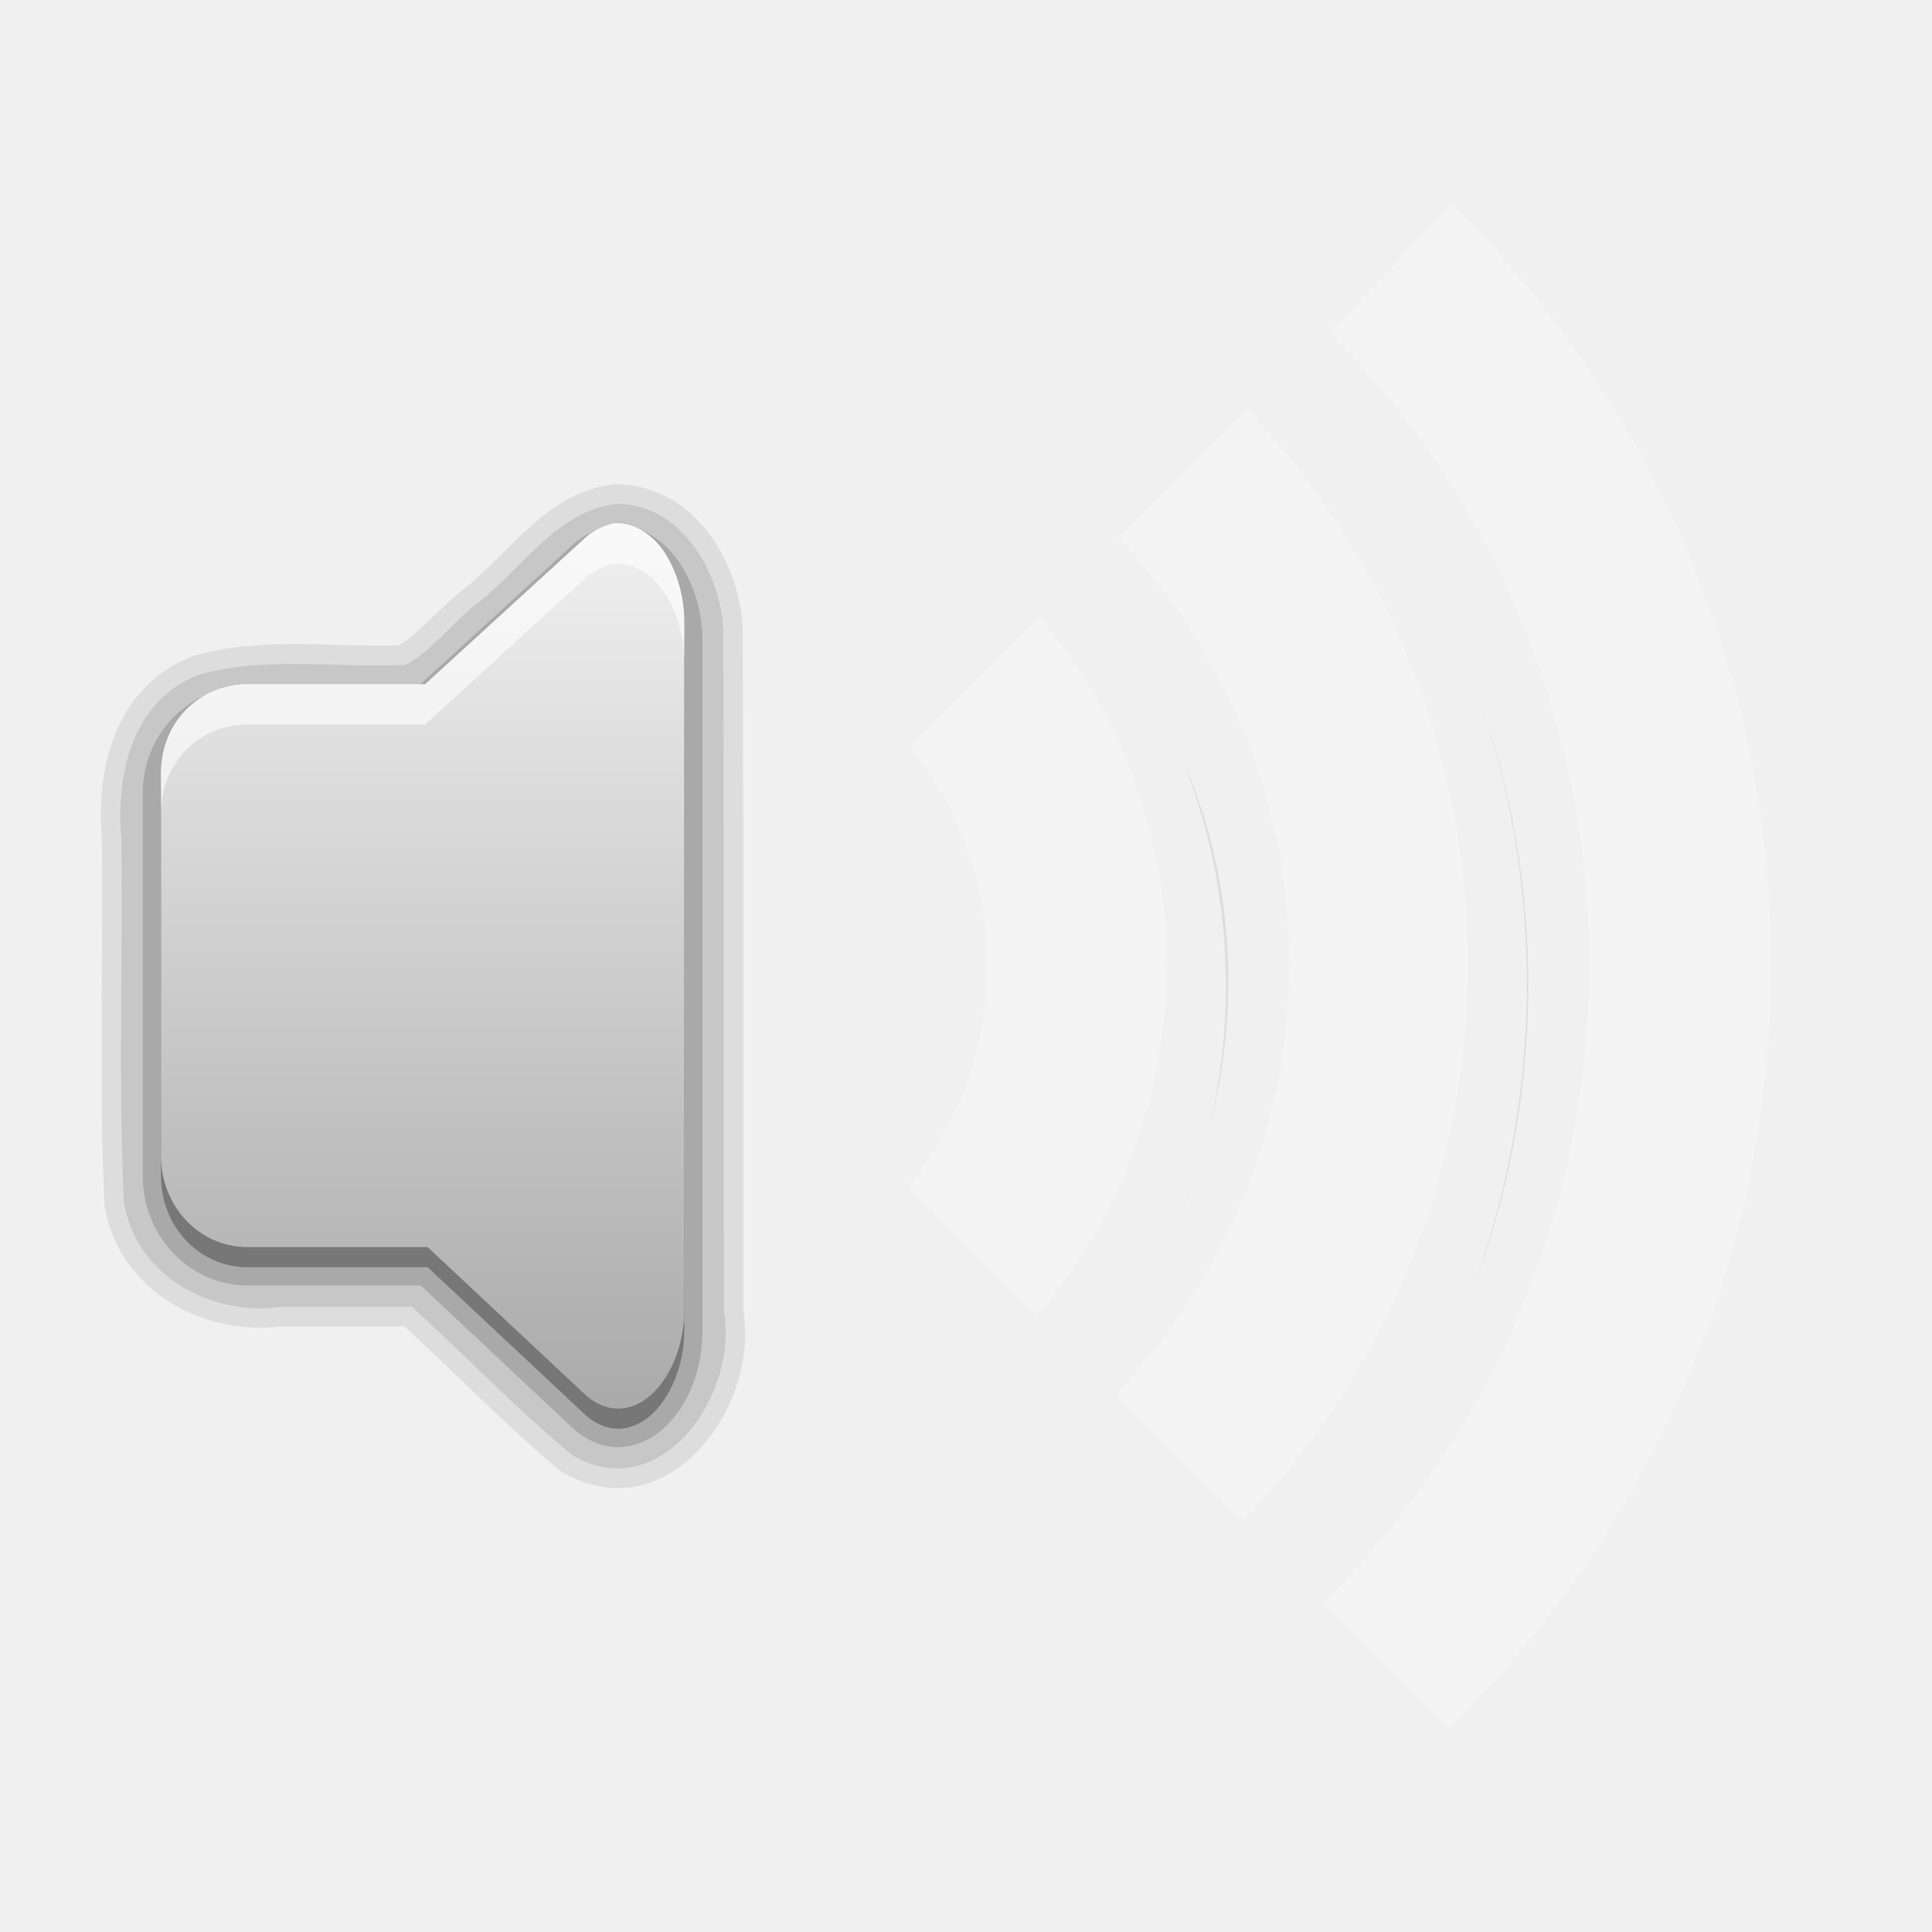
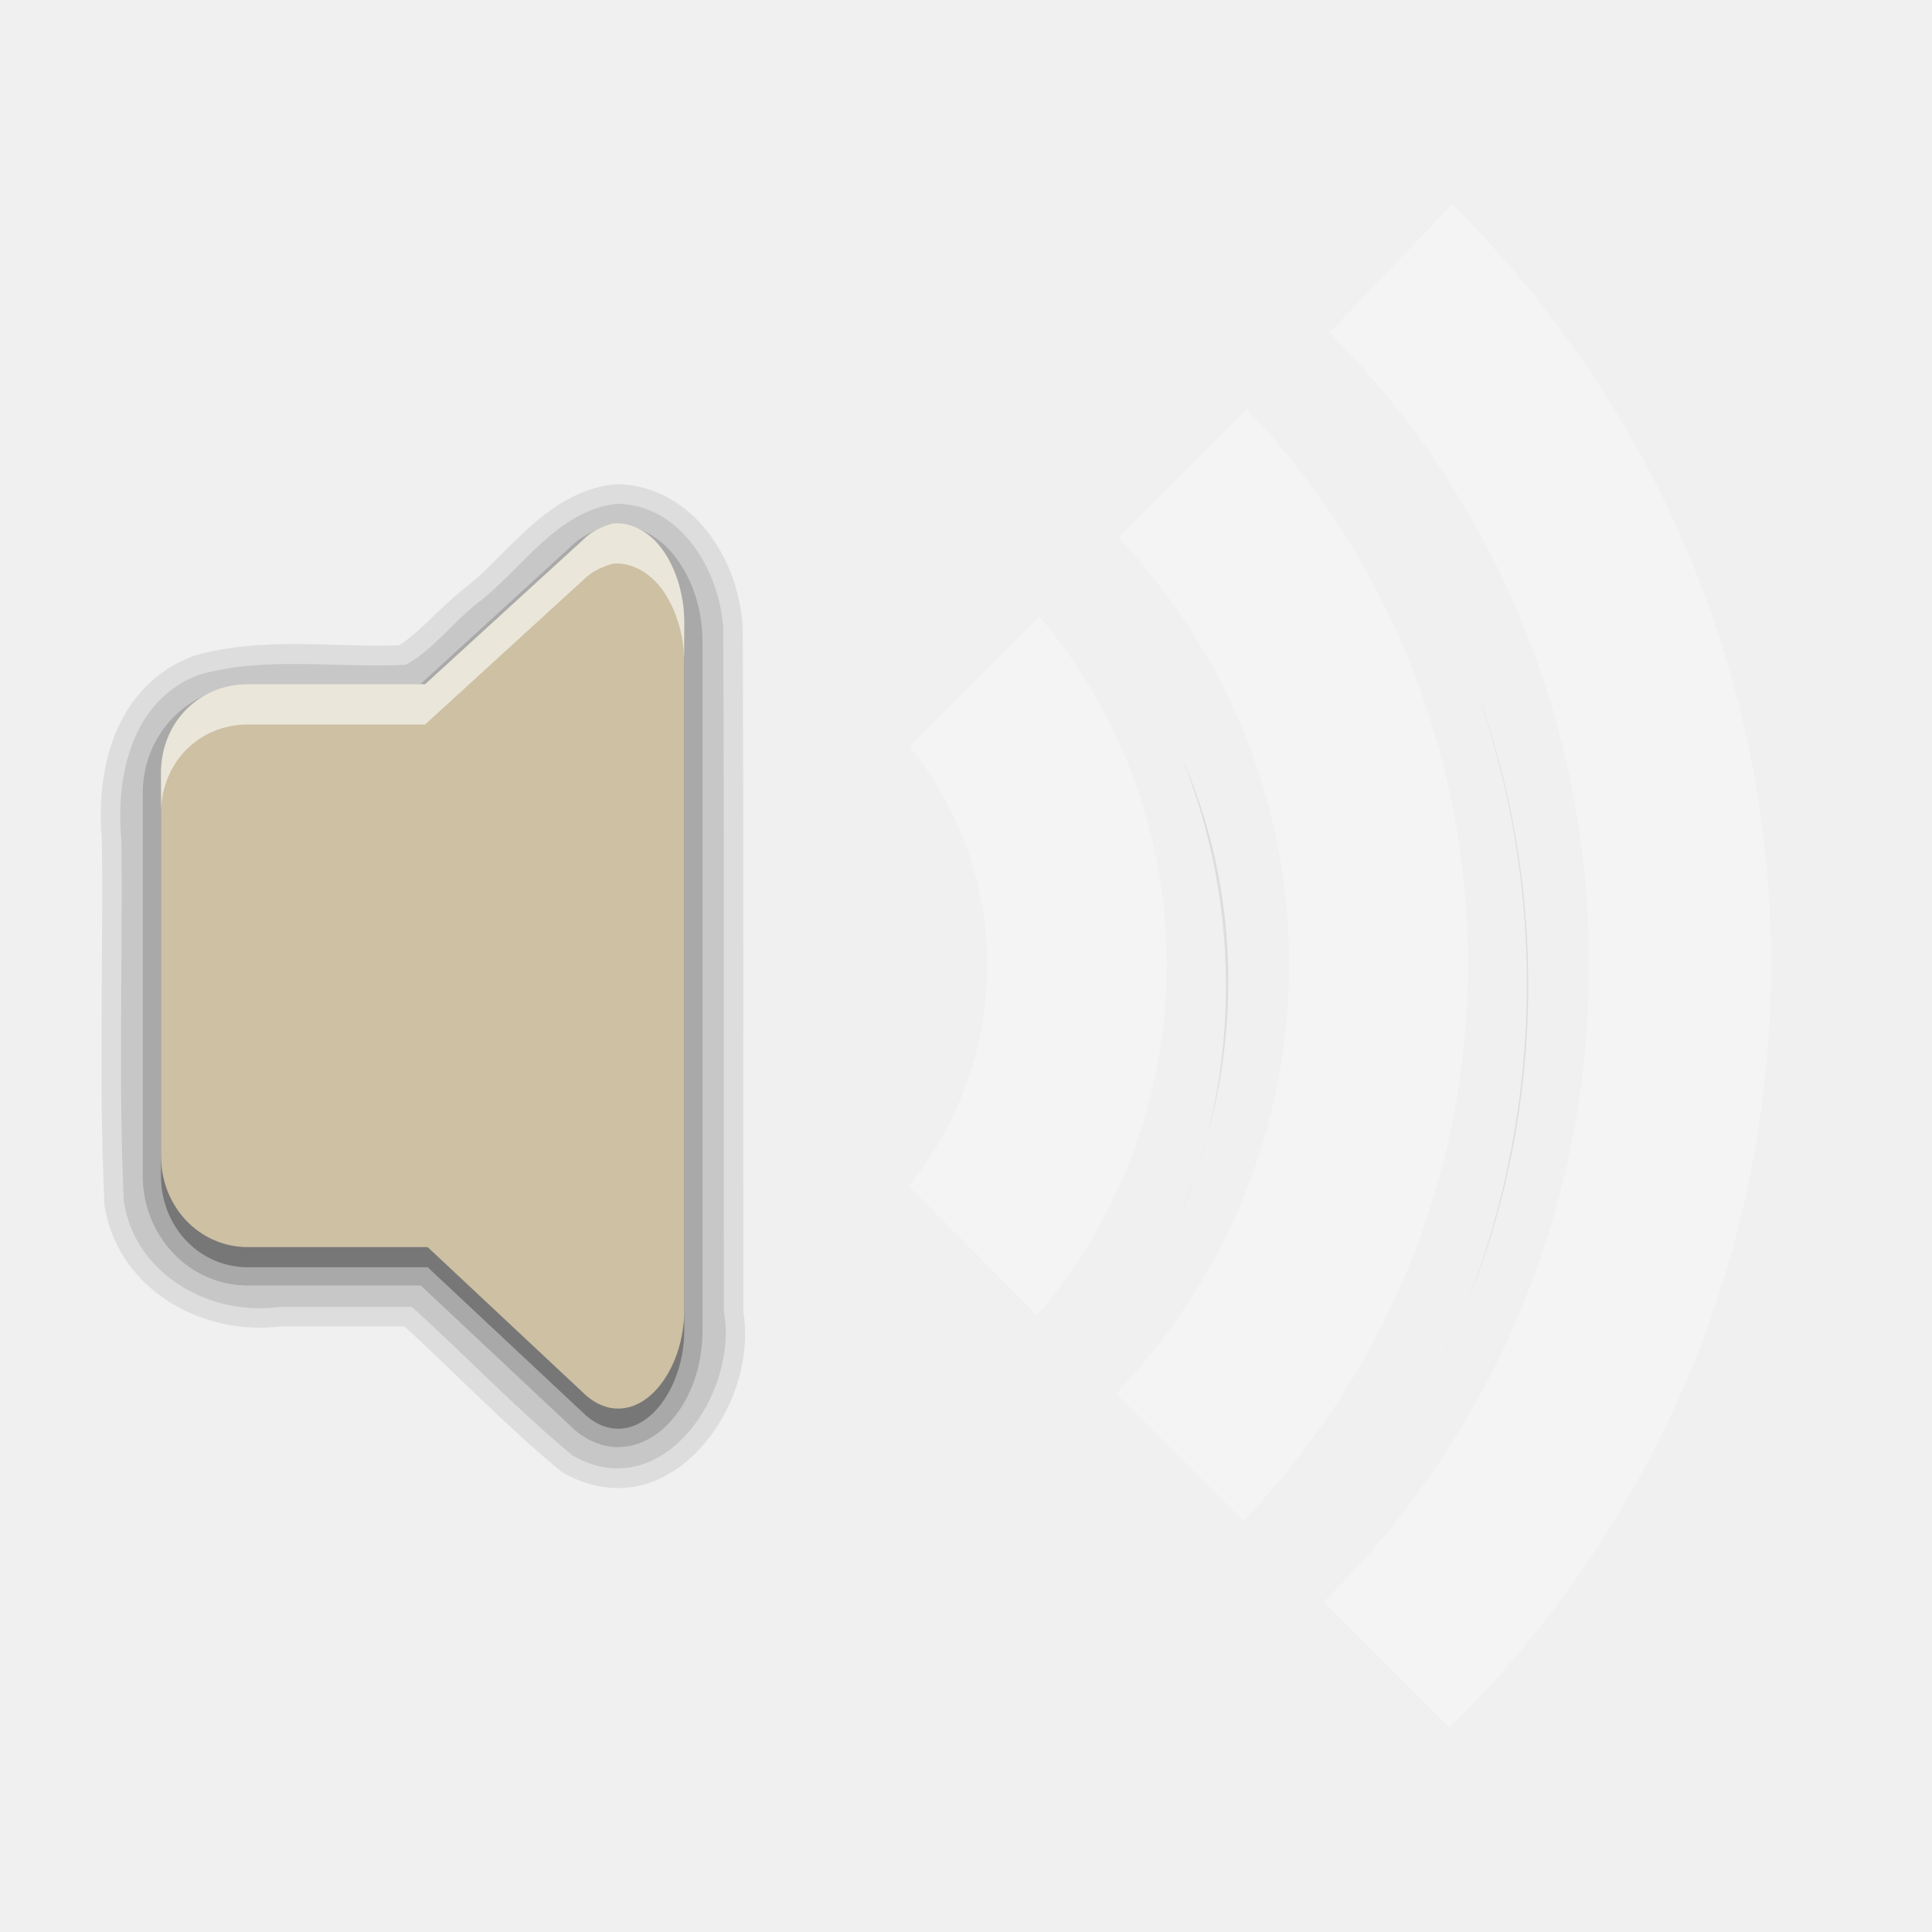
<svg xmlns="http://www.w3.org/2000/svg" xmlns:xlink="http://www.w3.org/1999/xlink" version="1.0" width="96" height="96" id="svg2" style="display:inline">
  <defs id="defs4">
    <linearGradient id="linearGradient4081">
-       <stop id="stop4083" style="stop-color:#aaaaaa;stop-opacity:1" offset="0" />
-       <stop id="stop4085" style="stop-color:#f0f0f0;stop-opacity:1" offset="1" />
+       <stop id="stop4083" style="stop-color:#cdc0a3;stop-opacity:1;" offset="0" />
+       <stop id="stop4085" style="stop-color:#cdc0a3;stop-opacity:1;" offset="1" />
    </linearGradient>
    <linearGradient x1="4.883" y1="-33.968" x2="4.883" y2="-43.829" id="linearGradient2955" xlink:href="#linearGradient4081" gradientUnits="userSpaceOnUse" gradientTransform="matrix(4.444444,0,0,4.444444,3.555556,147.0417)" />
  </defs>
  <g transform="translate(0,74)" id="layer1" style="display:inline">
    <path d="m 30.531,-49.938 c -1.793,0.202 -3.165,1.176 -4.312,2.219 -1.148,1.043 -2.116,2.174 -3.125,2.938 -1.309,1.035 -2.306,2.278 -3.281,2.844 -3.197,0.125 -6.712,-0.467 -10.219,0.531 a 0.982,0.982 0 0 0 -0.062,0.031 c -1.938,0.742 -3.187,2.253 -3.844,3.938 -0.645,1.654 -0.769,3.477 -0.625,5.156 3.985e-4,0.031 -3.817e-4,0.063 0,0.094 0.073,5.935 -0.159,11.925 0.125,17.938 a 0.982,0.982 0 0 0 0,0.125 c 0.654,4.195 4.851,6.525 8.75,6.031 0.042,-0.005 0.083,0.006 0.125,0 l 6.031,0 c 2.547,2.333 4.977,4.876 7.719,7.156 a 0.982,0.982 0 0 0 0.125,0.094 c 1.297,0.754 2.664,0.944 3.875,0.656 1.211,-0.288 2.246,-1.018 3.062,-1.938 1.591,-1.792 2.432,-4.355 2.062,-6.719 -0.01,-0.061 0.011,-0.126 0,-0.188 -0.014,-11.239 0.019,-22.472 -0.031,-33.719 a 0.982,0.982 0 0 0 0,-0.062 c -0.091,-1.631 -0.649,-3.315 -1.688,-4.688 -1.038,-1.373 -2.63,-2.418 -4.562,-2.438 a 0.982,0.982 0 0 0 -0.125,0 z" id="path2947" style="opacity:0.08;fill:#000000;fill-opacity:1;fill-rule:nonzero;stroke:none;display:inline" />
    <path d="m 73.219,-40.094 c 3.695,9.777 3.637,20.959 -0.25,30.656 3.761,-9.736 3.884,-20.844 0.25,-30.656 z" id="path2945" style="opacity:0.08;fill:#000000;fill-opacity:1;fill-rule:nonzero;stroke:none;display:inline" />
    <path d="m 58.75,-36.281 c 2.586,5.829 2.942,12.533 1.25,18.688 -0.365,1.328 -0.788,2.648 -1.344,3.906 0.526,-1.274 1.006,-2.572 1.344,-3.906 1.559,-6.155 1.117,-12.803 -1.25,-18.688 z" id="path2943" style="opacity:0.08;fill:#000000;fill-opacity:1;fill-rule:nonzero;stroke:none;display:inline" />
    <path d="m 72.875,-9.219 c -0.423,1.038 -0.925,2.033 -1.438,3.031 0.491,-1.005 1.029,-1.991 1.438,-3.031 z" id="path3818" style="opacity:0.08;fill:#000000;fill-opacity:1;fill-rule:nonzero;stroke:none;display:inline" />
    <path d="m 30.656,-48.969 c -3.002,0.339 -4.713,3.26 -6.969,4.969 -1.203,0.951 -2.226,2.343 -3.531,3.031 -3.422,0.181 -6.962,-0.445 -10.281,0.5 -3.327,1.273 -4.137,5.014 -3.844,8.188 0.077,6 -0.158,12.013 0.125,18 0.568,3.645 4.326,5.711 7.781,5.219 l 6.531,0 c 2.682,2.433 5.188,5.062 7.969,7.375 4.437,2.58 8.284,-3.076 7.531,-7.156 -0.014,-11.305 0.019,-22.602 -0.031,-33.906 -0.159,-2.864 -2.094,-6.187 -5.281,-6.219 z" id="path2956" style="opacity:0.1;fill:#000000;fill-opacity:1;fill-rule:nonzero;stroke:none;display:inline" />
    <path d="m 30.656,-47.906 c -0.346,-5e-5 -0.633,0.114 -0.844,0.188 a 0.904,0.904 0 0 0 -0.031,0 c -0.374,0.145 -0.862,0.362 -1.281,0.75 l -7.719,7.062 -8.469,0 c -2.896,0 -5.219,2.353 -5.219,5.312 l 0,19.031 c 0,2.96 2.291,5.438 5.219,5.438 l 8.594,0 L 28.5,-3 a 0.904,0.904 0 0 0 0.031,0.031 c 0.634,0.55 1.402,0.876 2.188,0.875 0.786,-5.416e-4 1.554,-0.327 2.188,-0.875 1.277,-1.104 2.007,-2.967 2,-4.938 l 0,-7.719 0,-18.719 0,-7.688 c 0.016,-1.686 -0.519,-3.294 -1.469,-4.438 -0.728,-0.876 -1.724,-1.437 -2.781,-1.438 z" id="path2965" style="opacity:0.15;fill:#000000;fill-opacity:1;fill-rule:nonzero;stroke:none;display:inline" />
    <path d="m 30.656,-47 c -0.243,-3.5e-5 -0.321,0.041 -0.562,0.125 -0.315,0.122 -0.692,0.306 -0.969,0.562 l -8,7.312 -8.812,0 C 9.889,-39 8,-37.099 8,-34.594 l 0,19.031 c 0,2.506 1.889,4.531 4.312,4.531 l 8.938,0 7.875,7.375 c 1,0.868 2.187,0.865 3.188,0 1.001,-0.865 1.694,-2.524 1.688,-4.25 l 0,-7.719 0,-18.719 0,-7.688 c 0.014,-1.479 -0.479,-2.946 -1.25,-3.875 C 32.171,-46.603 31.385,-47 30.656,-47 z" id="path3798" style="opacity:0.3;fill:#000000;fill-opacity:1;fill-rule:nonzero;stroke:none;display:inline" />
    <path d="m 72.156,-63.844 -6.094,6.375 c 8.018,8.018 12.906,19.174 12.906,31.406 0,12.374 -5.005,23.617 -13.188,31.656 l 6.25,6.25 C 81.848,2.169 88,-11.201 88,-26.062 88,-40.853 81.891,-54.18 72.156,-63.844 z" id="path3000" style="opacity:0.3;fill:#ffffff;fill-opacity:1;fill-rule:nonzero;stroke:none;display:inline" />
    <path d="m 61.969,-53.656 -6.375,6.375 c 5.212,5.559 8.469,12.972 8.469,21.188 0,8.282 -3.306,15.77 -8.594,21.344 l 6.312,6.312 c 6.901,-7.187 11.156,-16.912 11.156,-27.656 0,-10.671 -4.155,-20.385 -10.969,-27.562 z" id="path2959" style="opacity:0.3;fill:#ffffff;fill-opacity:1;fill-rule:nonzero;stroke:none;display:inline" />
    <path d="m 30.656,-48 c -0.243,-3.5e-5 -0.321,0.041 -0.562,0.125 -0.315,0.122 -0.692,0.306 -0.969,0.562 l -8,7.312 -8.812,0 C 9.889,-40 8,-38.099 8,-35.594 l 0,19.031 c 0,2.506 1.889,4.531 4.312,4.531 l 8.938,0 7.875,7.375 c 1,0.868 2.187,0.865 3.188,0 1.001,-0.865 1.694,-2.524 1.688,-4.25 l 0,-7.719 0,-18.719 0,-7.688 c 0.014,-1.479 -0.479,-2.946 -1.25,-3.875 C 32.171,-47.603 31.385,-48 30.656,-48 z" id="path2953" style="fill:url(#linearGradient2955);fill-opacity:1;fill-rule:nonzero;stroke:none;display:inline" />
    <path d="m 51.656,-43.344 -6.438,6.438 c 2.368,2.999 3.844,6.727 3.844,10.844 0,4.182 -1.475,7.982 -3.906,11 l 6.375,6.406 c 4.015,-4.676 6.438,-10.769 6.438,-17.406 0,-6.575 -2.369,-12.624 -6.312,-17.281 z" id="path2957" style="opacity:0.3;fill:#ffffff;fill-opacity:1;fill-rule:nonzero;stroke:none;display:inline" />
    <path d="m 30.656,26 c -0.243,-3.5e-5 -0.321,0.041 -0.562,0.125 -0.315,0.122 -0.692,0.306 -0.969,0.562 l -8,7.312 -8.812,0 C 9.889,34 8,35.901 8,38.406 l 0,2 C 8,37.901 9.889,36 12.312,36 l 8.812,0 8,-7.312 c 0.276,-0.256 0.654,-0.441 0.969,-0.562 0.241,-0.084 0.32,-0.125 0.562,-0.125 0.729,1.11e-4 1.515,0.397 2.094,1.094 0.771,0.929 1.264,2.396 1.25,3.875 l 0,-2 c 0.014,-1.479 -0.479,-2.946 -1.25,-3.875 C 32.171,26.397 31.385,26 30.656,26 z" transform="translate(0,-74)" id="path2983" style="opacity:0.6;fill:#ffffff;fill-opacity:1;fill-rule:nonzero;stroke:none;display:inline" />
  </g>
</svg>
